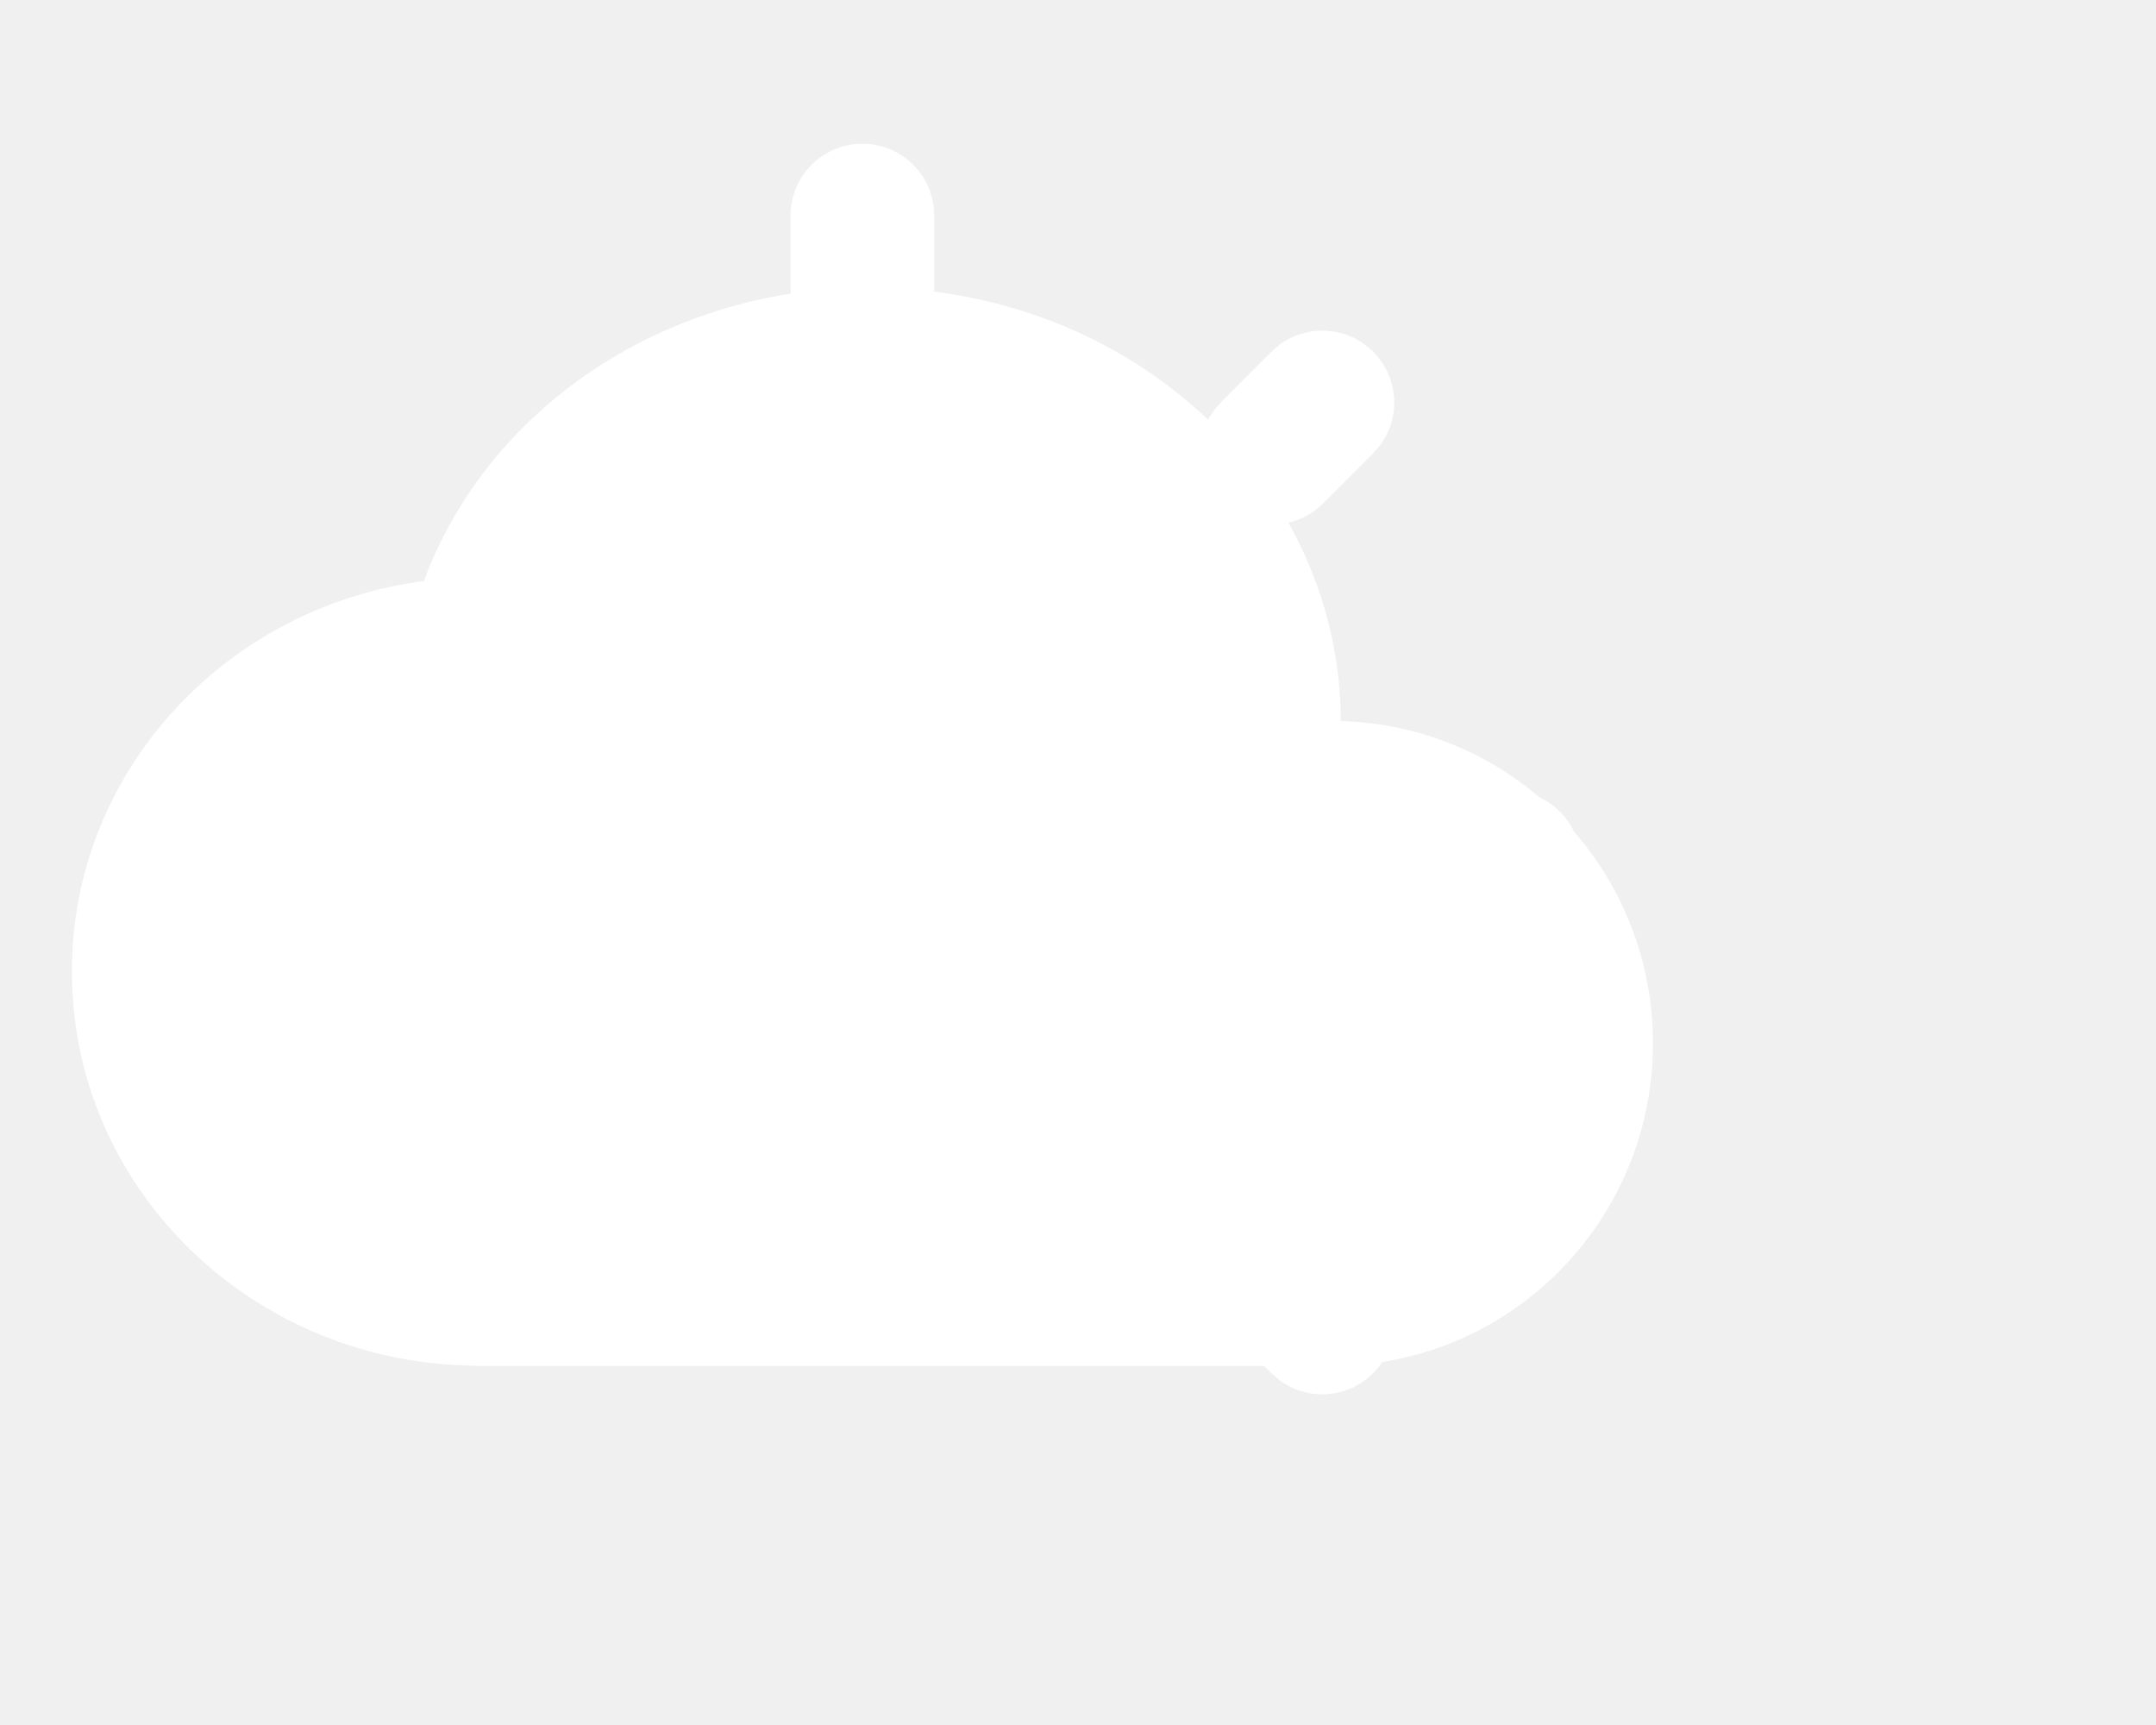
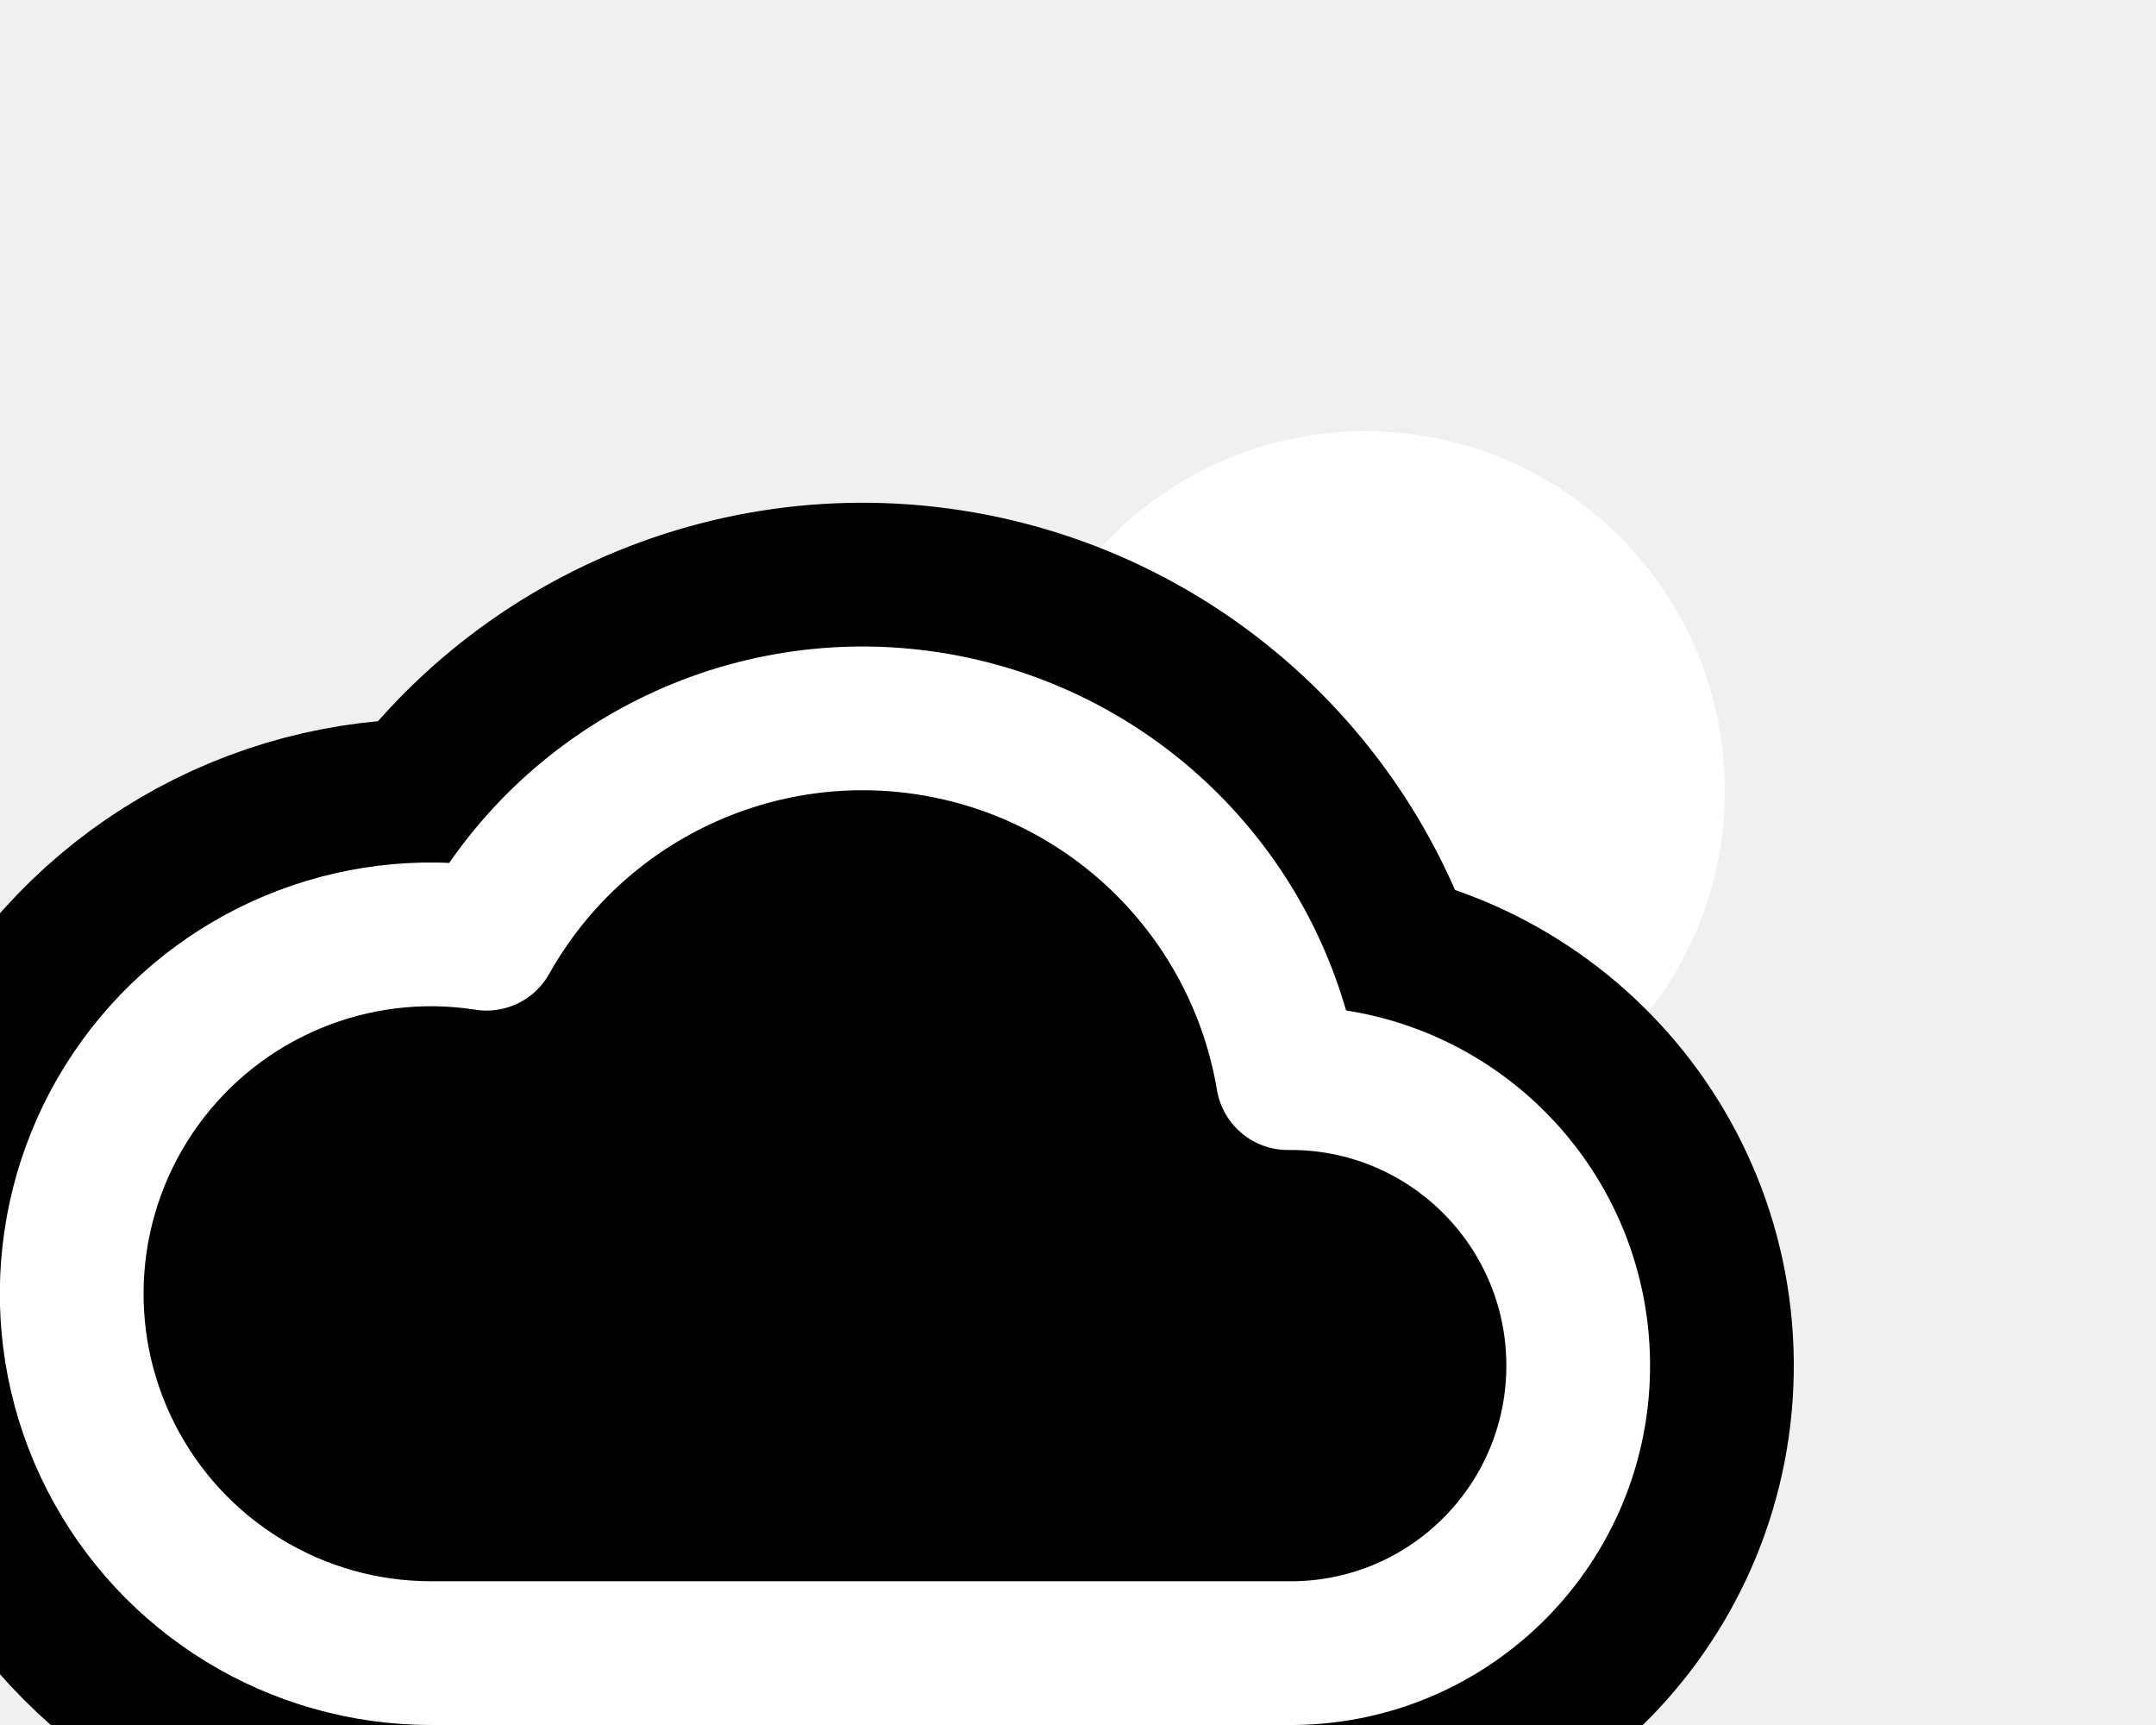
<svg xmlns="http://www.w3.org/2000/svg" width="30" height="24" viewBox="0 0 30 24">
-   <g fill="#FFFFFF">
-     <path d="M10.04 4.305c2.195 -.667 4.615 -.224 6.36 1.176c1.386 1.108 2.188 2.686 2.252 4.34l.003 .212l.091 .003c2.3 .107 4.143 1.961 4.25 4.27l.004 .211c0 2.407 -1.885 4.372 -4.255 4.482l-.21 .005h-11.878l-.222 -.008c-2.94 -.11 -5.317 -2.399 -5.43 -5.263l-.005 -.216c0 -2.747 2.08 -5.01 4.784 -5.417l.114 -.016l.07 -.181c.663 -1.62 2.056 -2.906 3.829 -3.518l.244 -.08z" />
-     <path d="M12 7a5 5 0 1 1 -4.995 5.217l-.005 -.217l.005 -.217a5 5 0 0 1 4.995 -4.783z" />
-     <path d="M12 2a1 1 0 0 1 .993 .883l.007 .117v1a1 1 0 0 1 -1.993 .117l-.007 -.117v-1a1 1 0 0 1 1 -1z" />
-     <path d="M19.107 4.893a1 1 0 0 1 .083 1.32l-.083 .094l-.7 .7a1 1 0 0 1 -1.497 -1.32l.083 -.094l.7 -.7a1 1 0 0 1 1.414 0z" />
-     <path d="M21 11a1 1 0 0 1 .117 1.993l-.117 .007h-1a1 1 0 0 1 -.117 -1.993l.117 -.007h1z" />
-     <path d="M18.313 16.91l.094 .083l.7 .7a1 1 0 0 1 -1.32 1.497l-.094 -.083l-.7 -.7a1 1 0 0 1 1.218 -1.567l.102 .07z" />
-   </g>
+   <circle cx="19" cy="11" r="5" fill="#FFFFFF" />
+   <path d="M6 23 H18 A4 4 0 1 0 17.92 15 A6 6 0 0 0 6.77 13.06 A5 5 0 1 0 6 23Z" fill="#000000" stroke="#000000" stroke-width="6" stroke-linejoin="round" />
+   <path d="M6 23 H18 A4 4 0 1 0 17.92 15 A6 6 0 0 0 6.77 13.06 A5 5 0 1 0 6 23Z" fill="#000000" stroke="#FFFFFF" stroke-width="2" stroke-linejoin="round" />
</svg>
